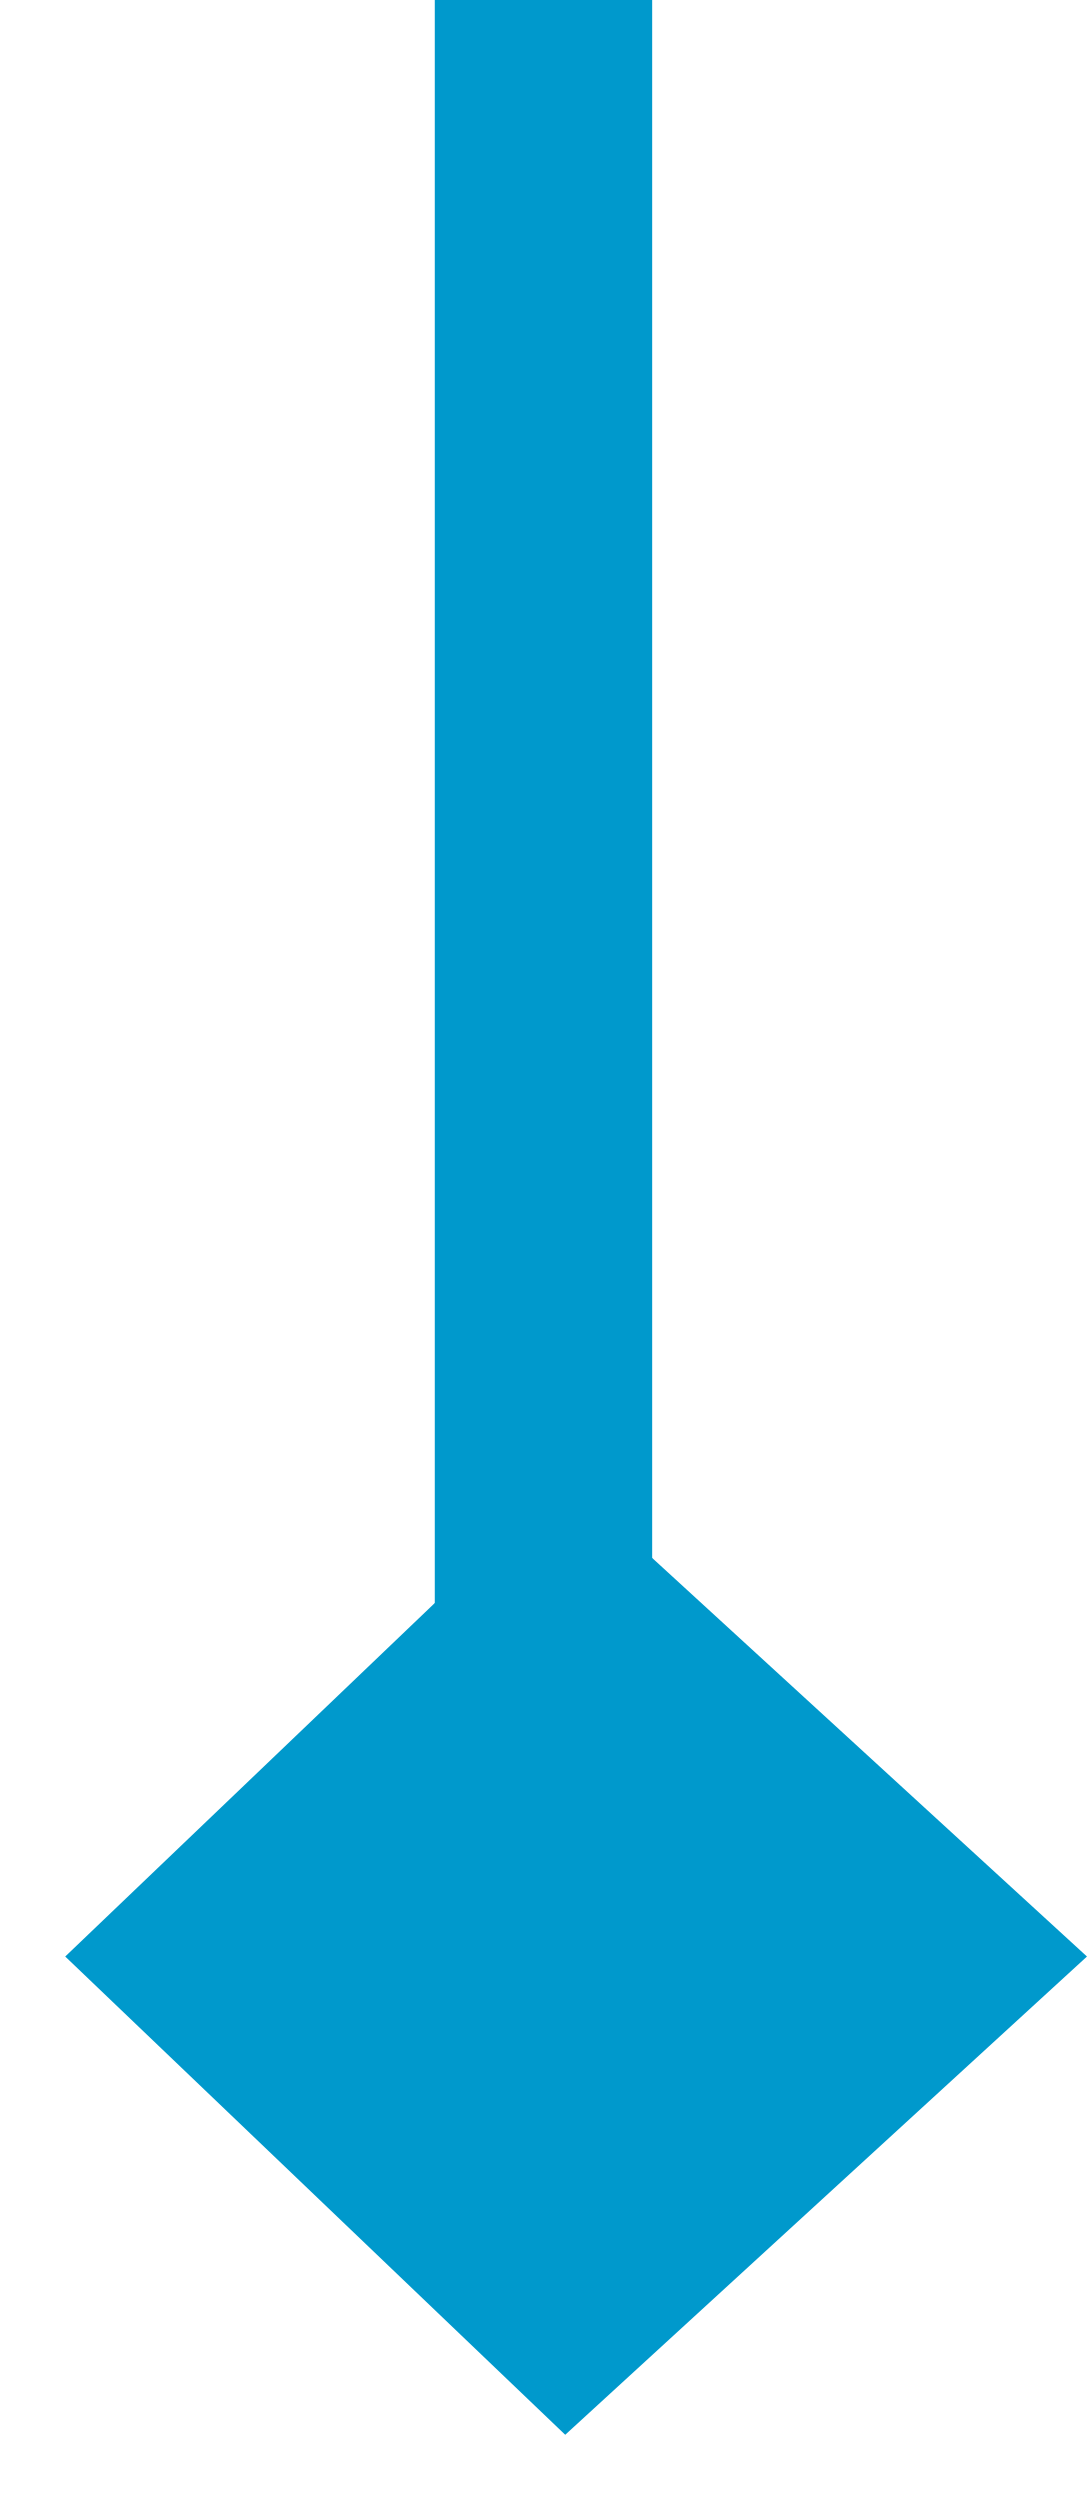
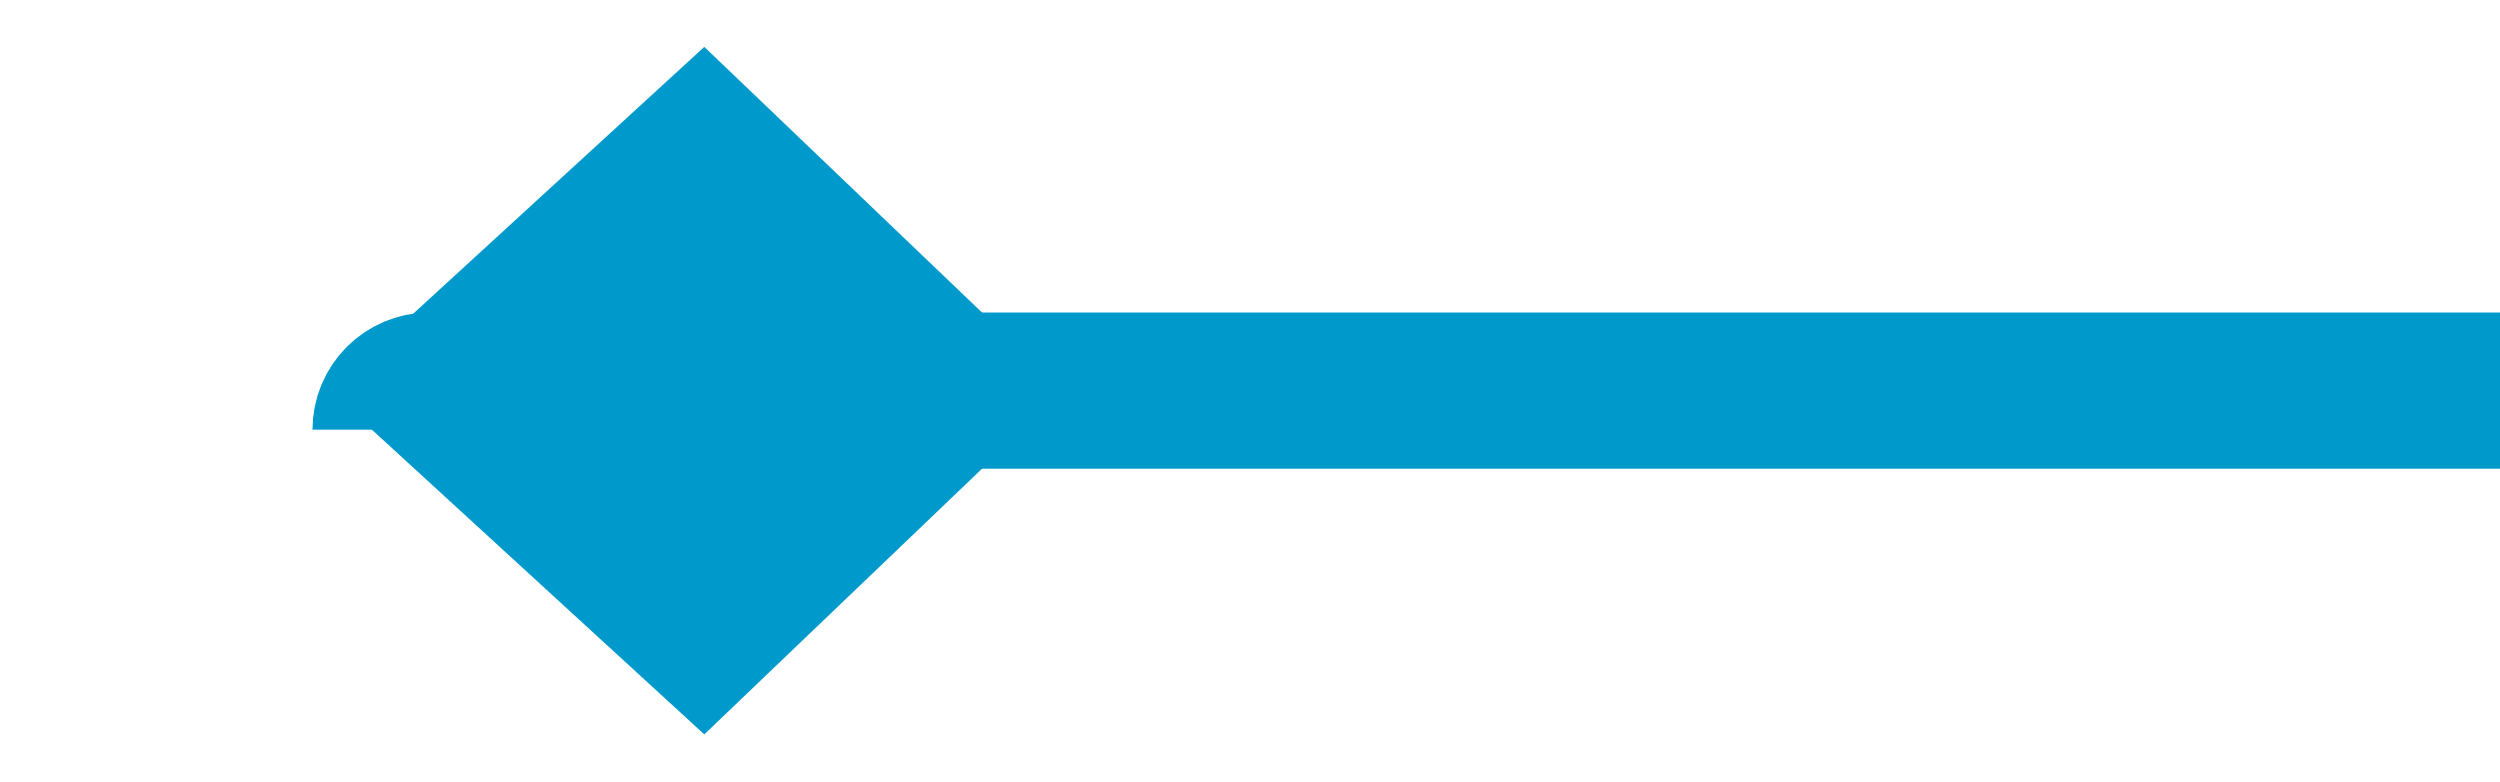
- <svg xmlns="http://www.w3.org/2000/svg" version="1.1" width="10px" height="23px" preserveAspectRatio="xMidYMin meet" viewBox="475 581  8 23">
-   <path d="M 479 581  L 479 596.5  A 2.5 2.5 0 0 0 481.5 599 L 482 599  " stroke-width="2" stroke="#0099cc" fill="none" />
-   <path d="M 479.2 603.4  L 484 599  L 479.2 594.6  L 474.6 599  L 479.2 603.4  Z " fill-rule="nonzero" fill="#0099cc" stroke="none" />
+ <svg xmlns="http://www.w3.org/2000/svg" version="1.1" width="32px" height="10px" preserveAspectRatio="xMinYMid meet" viewBox="591 806  32 8">
+   <path d="M 623 810  L 596.5 810  A 0.5 0.5 0 0 0 596 810.5 " stroke-width="2" stroke="#0099cc" fill="none" />
+   <path d="M 600.015 805.6  L 595.215 810  L 600.015 814.4  L 604.615 810  L 600.015 805.6  Z " fill-rule="nonzero" fill="#0099cc" stroke="none" />
</svg>
